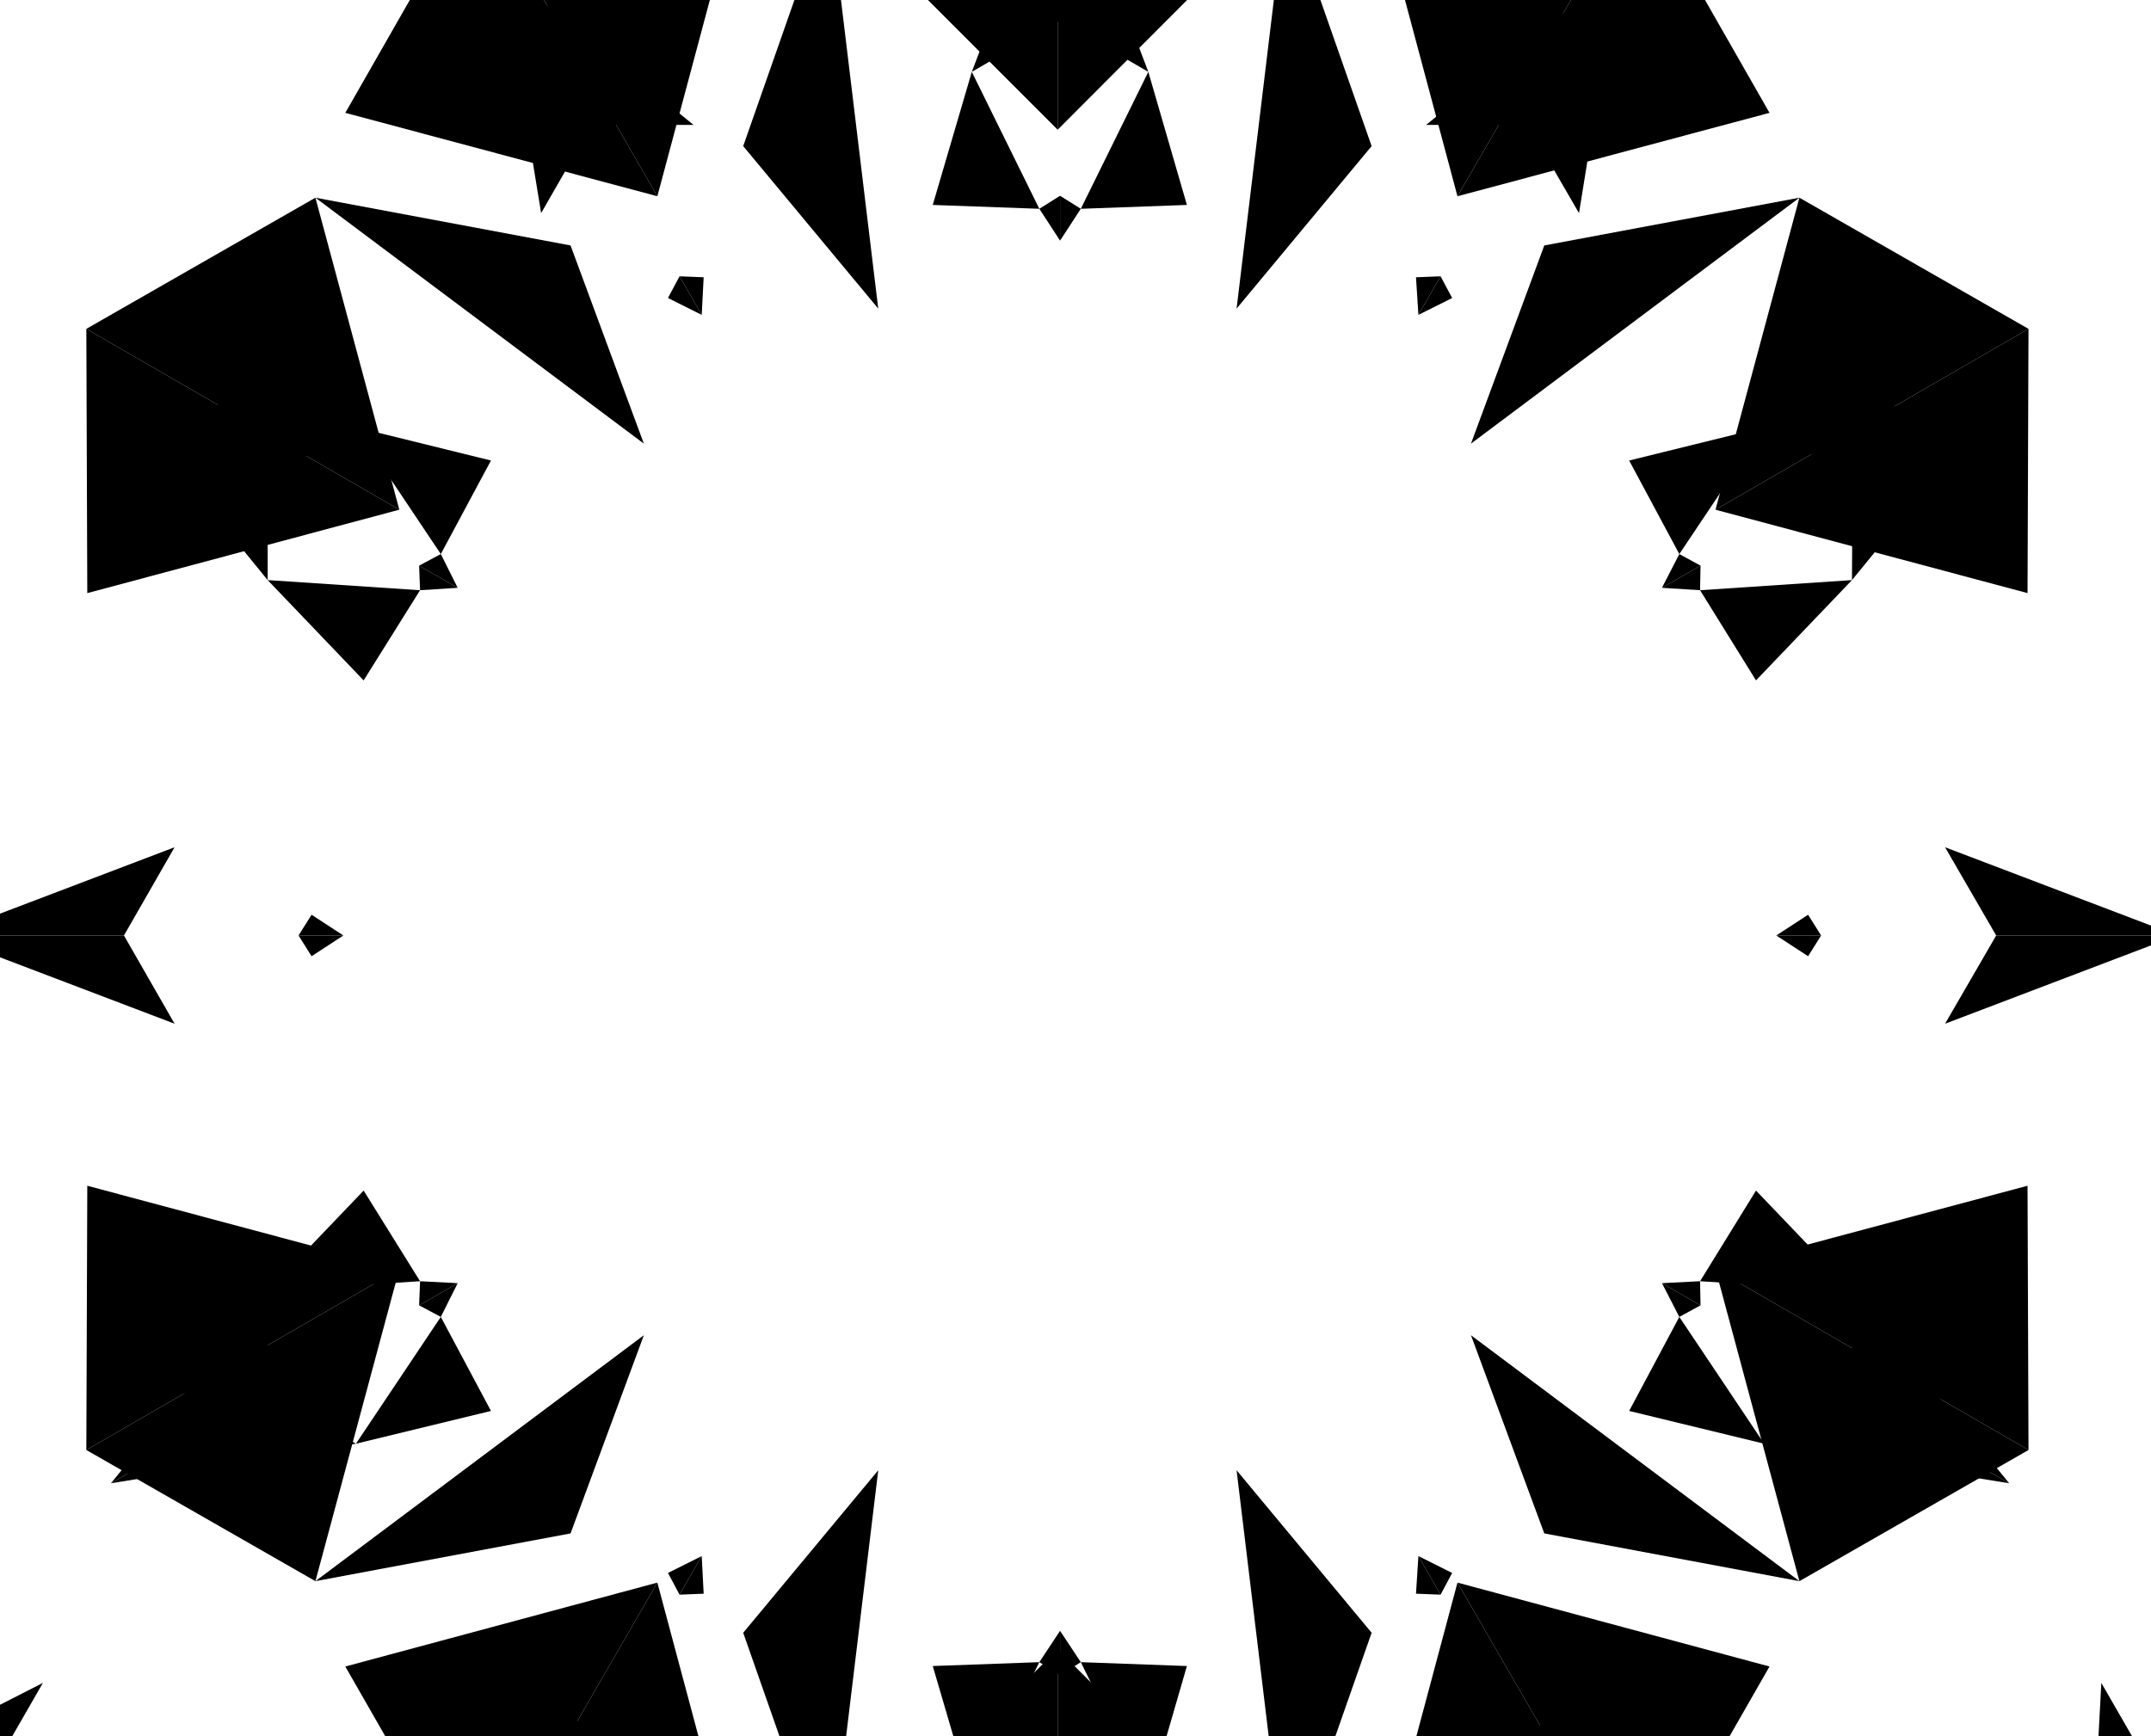
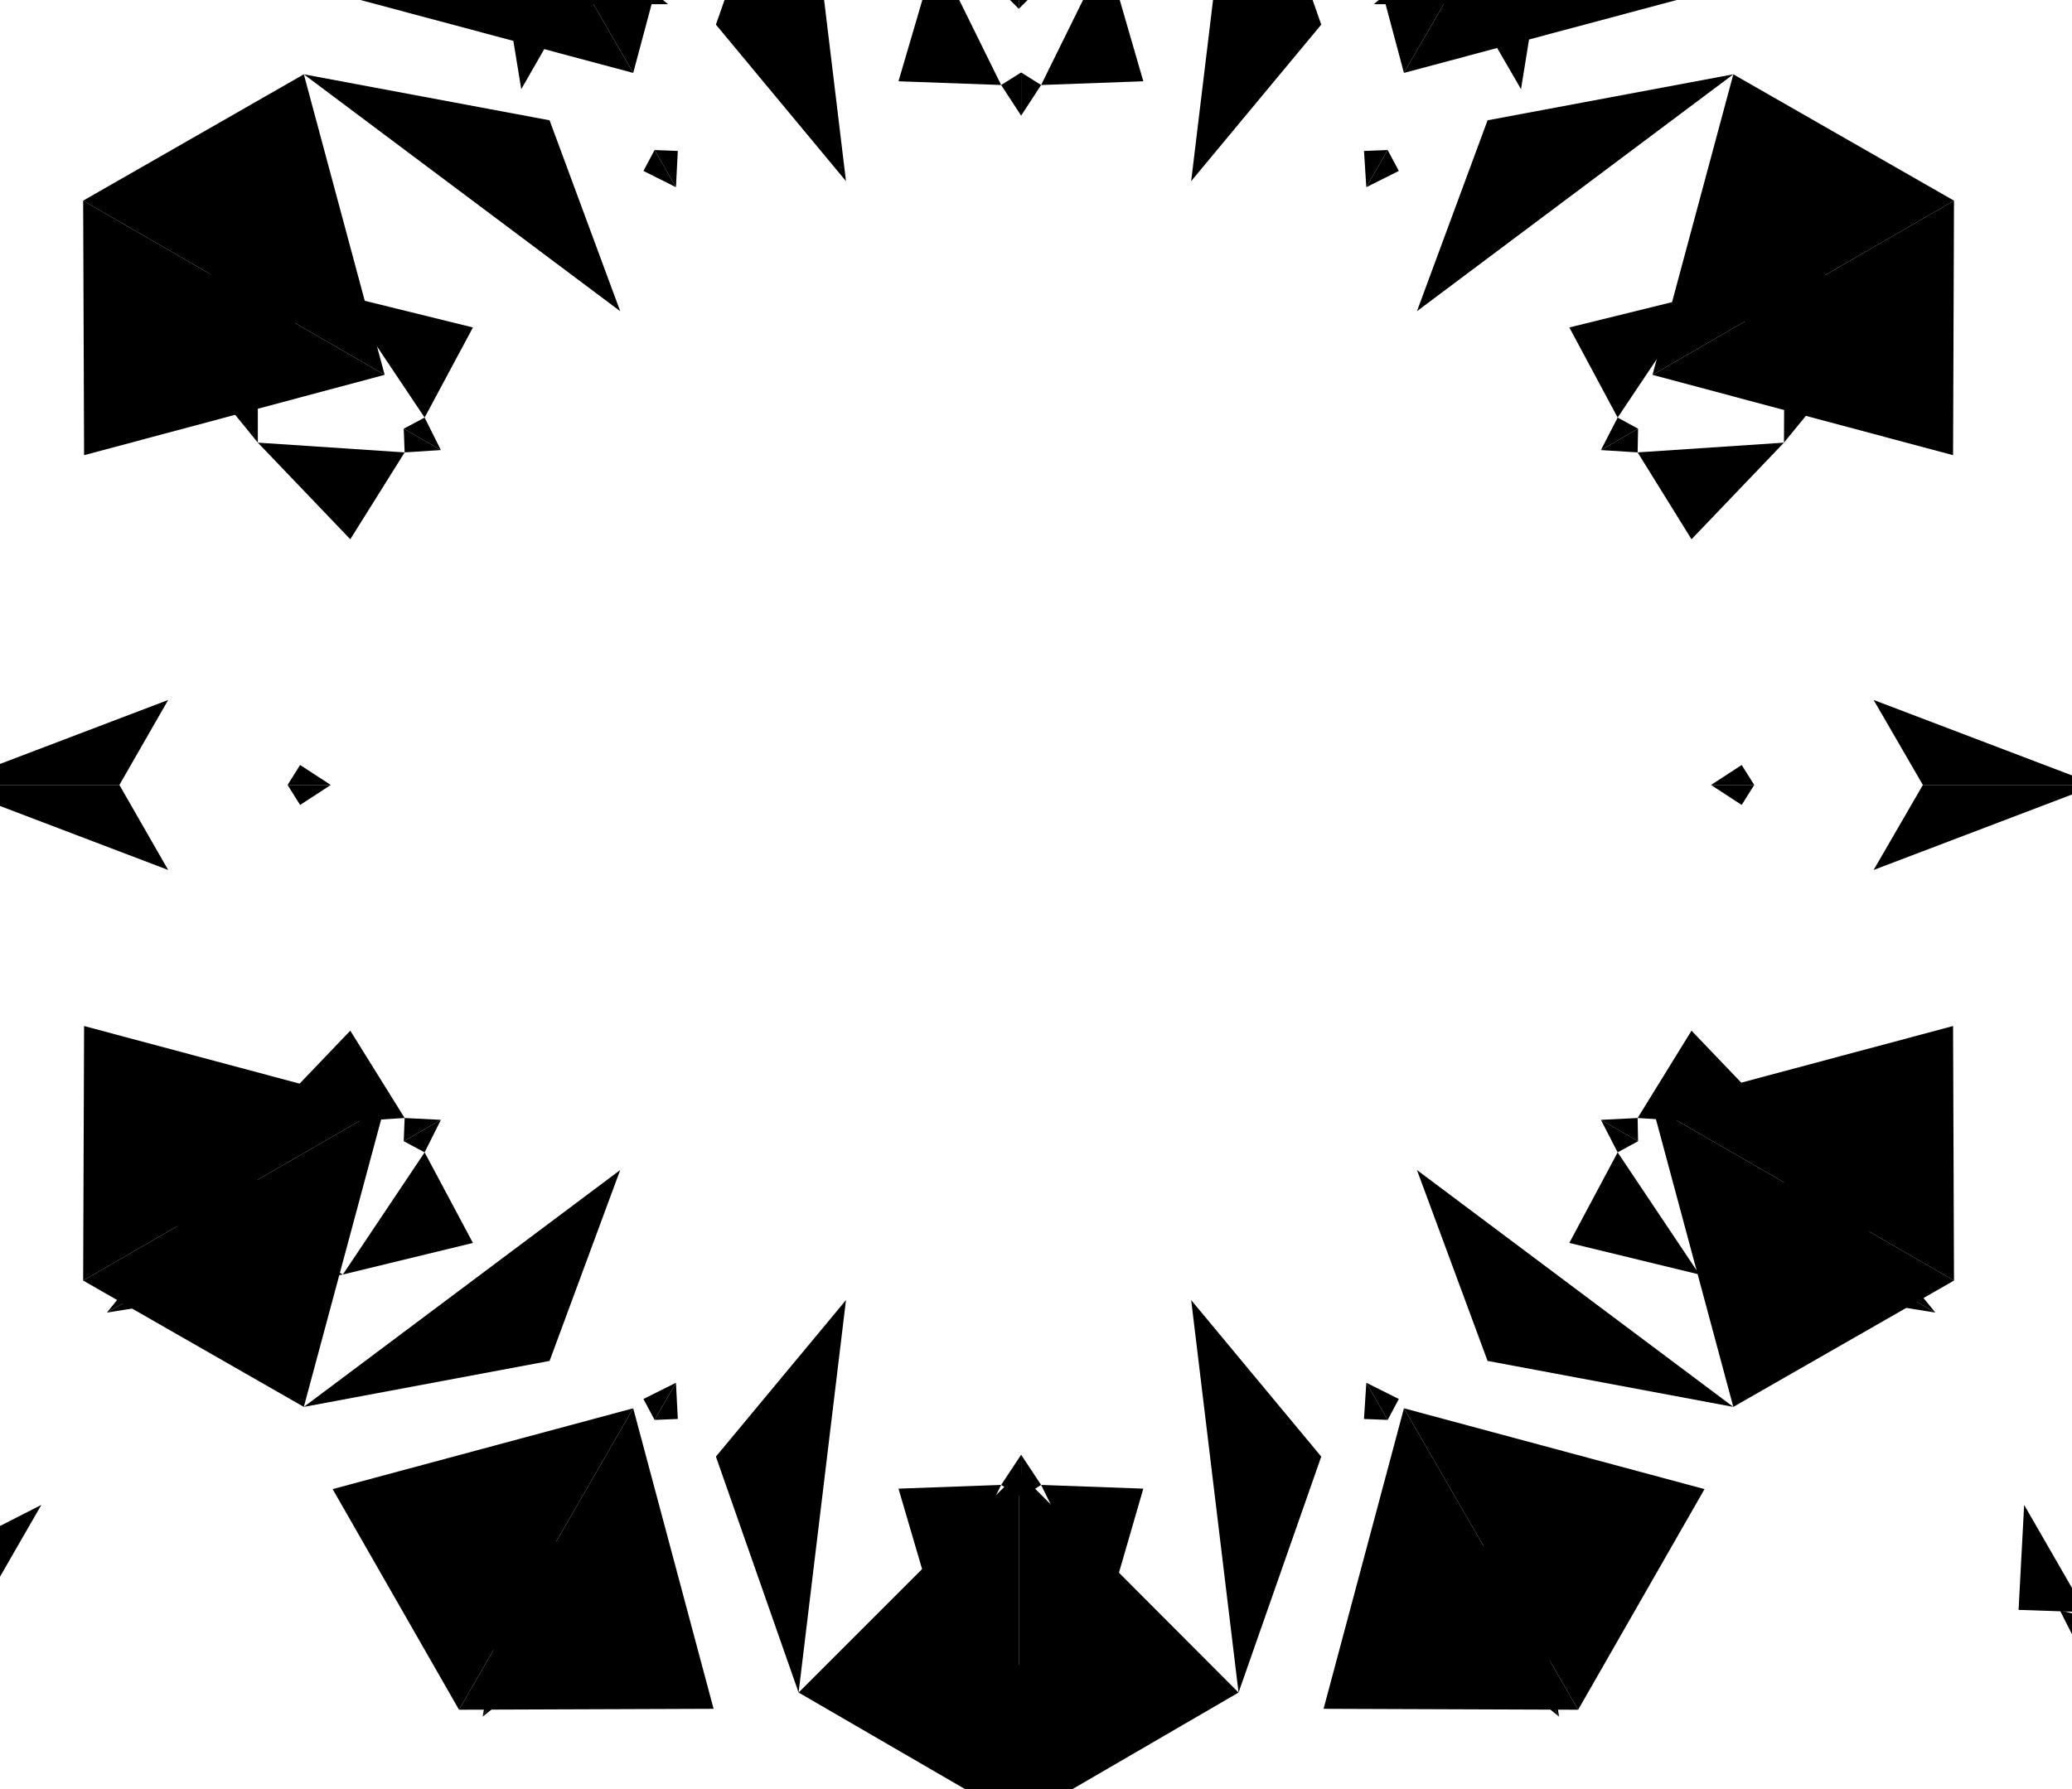
- <svg xmlns="http://www.w3.org/2000/svg" version="1.1" xml:space="preserve" viewBox="200 200 446 360" id="background" class="animated-background hidden-xs">
+ <svg xmlns="http://www.w3.org/2000/svg" version="1.1" xml:space="preserve" viewBox="200 225 446 385" id="background" class="animated-background hidden-xs">
  <g class="inner">
    <g class="main">
      <polygon points="371.9,179.5 419.3,226.9 419.3,152   " />
      <polygon points="466.6,179.5 419.3,226.9 419.3,152   " />
      <polygon points="371.9,179.5 382.1,264 354.1,230.3   " />
      <polygon points="466.6,179.5 456.4,264 484.4,230.3   " />
      <polygon points="218.1,323 282.8,305.7 217.9,268.2   " />
      <polygon points="265.4,241 282.8,305.7 217.9,268.2   " />
      <polygon points="265.4,241 333.5,292 318.3,250.9   " />
      <polygon points="265.4,527.9 282.8,463.2 217.9,500.7   " />
      <polygon points="218.1,445.9 282.8,463.2 217.9,500.7   " />
      <polygon points="265.4,527.9 333.5,476.9 318.3,518   " />
      <polygon points="466.6,589.4 419.3,542 419.3,616.9   " />
      <polygon points="371.9,589.4 419.3,542 419.3,616.9   " />
      <polygon points="466.6,589.4 456.4,504.9 484.4,538.6   " />
      <polygon points="371.9,589.4 382.1,504.9 354.1,538.6   " />
      <polygon points="620.4,445.9 555.7,463.2 620.6,500.7   " />
      <polygon points="573.1,527.9 555.7,463.2 620.6,500.7   " />
      <polygon points="573.1,527.9 505,476.9 520.2,518   " />
      <polygon points="573.1,241 555.7,305.7 620.6,268.2   " />
      <polygon points="620.4,323 555.7,305.7 620.6,268.2   " />
      <polygon points="573.1,241 505,292 520.2,250.9   " />
      <polygon points="484.9,176 502.2,240.7 539.7,175.8   " />
      <polygon points="566.9,223.4 502.2,240.7 539.7,175.8   " />
      <polygon points="271.6,223.4 336.3,240.7 298.8,175.8   " />
      <polygon points="353.6,176 336.3,240.7 298.8,175.8   " />
      <polygon points="353.6,592.9 336.3,528.2 298.8,593.1   " />
      <polygon points="271.6,545.6 336.3,528.2 298.8,593.1   " />
      <polygon points="566.9,545.6 502.2,528.2 539.7,593.1   " />
      <polygon points="484.9,592.9 502.2,528.2 539.7,593.1   " />
    </g>
    <g class="accents">
      <polygon points="345.5,522.7 345.9,530.5 340.9,530.7 " />
      <polygon points="494.1,522.7 501.1,526.2 498.7,530.7  " />
      <polygon points="494.1,522.7 493.6,530.5 498.7,530.7  " />
      <polygon points="393.4,242.5 401.5,214.9 415.5,243.3   " />
      <polygon points="446.1,242.5 438.1,214.9 424.1,243.3   " />
      <polygon points="419.8,249.9 415.5,243.3 419.8,240.6   " />
      <polygon points="419.8,249.9 424.1,243.3 419.8,240.6   " />
      <polygon points="419.8,166.8 401.5,214.9 419.8,204.3   " />
      <polygon points="419.8,166.8 438.1,214.9 419.8,204.3   " />
      <polygon points="275.4,341.1 255.5,320.3 287.1,322.4   " />
      <polygon points="301.8,295.5 273.8,288.6 291.4,314.9   " />
      <polygon points="294.9,321.9 287.1,322.4 286.9,317.3   " />
      <polygon points="294.9,321.9 291.4,314.9 286.9,317.3   " />
      <polygon points="223,280.4 255.5,320.3 255.5,299.2   " />
      <polygon points="223,280.4 273.8,288.6 255.5,299.2   " />
      <polygon points="301.8,492.6 273.8,499.4 291.4,473.1   " />
      <polygon points="275.4,446.9 255.5,467.7 287.1,465.7   " />
      <polygon points="294.9,466.1 291.4,473.1 286.9,470.7   " />
      <polygon points="294.9,466.1 287.1,465.7 286.9,470.7   " />
      <polygon points="223,507.6 273.8,499.4 255.5,488.9   " />
      <polygon points="223,507.6 255.5,467.7 255.5,488.9   " />
      <polygon points="446.1,545.5 438.1,573.1 424.1,544.7   " />
      <polygon points="393.4,545.5 401.5,573.1 415.5,544.7   " />
      <polygon points="419.8,538.2 424.1,544.7 419.8,547.4   " />
      <polygon points="419.8,538.2 415.5,544.7 419.8,547.4   " />
      <polygon points="419.8,621.3 438.1,573.1 419.8,583.7   " />
      <polygon points="419.8,621.3 401.5,573.1 419.8,583.7   " />
      <polygon points="564.1,446.9 584,467.7 552.5,465.7   " />
      <polygon points="537.8,492.6 565.8,499.4 548.2,473.1   " />
      <polygon points="544.6,466.1 552.5,465.7 552.6,470.7   " />
      <polygon points="544.6,466.1 548.2,473.1 552.6,470.7   " />
      <polygon points="616.6,507.6 584,467.7 584.1,488.9   " />
      <polygon points="616.6,507.6 565.8,499.4 584.1,488.9   " />
      <polygon points="537.8,295.5 565.8,288.6 548.2,314.9   " />
      <polygon points="564.1,341.1 584,320.3 552.5,322.4   " />
      <polygon points="544.6,321.9 548.2,314.9 552.6,317.3   " />
      <polygon points="544.6,321.9 552.5,322.4 552.6,317.3   " />
      <polygon points="616.6,280.4 565.8,288.6 584.1,299.2   " />
      <polygon points="616.6,280.4 584,320.3 584.1,299.2   " />
      <polygon points="494.1,265.3 493.6,257.5 498.7,257.3   " />
      <polygon points="494.1,265.3 501.1,261.8 498.7,257.3   " />
      <polygon points="535.6,193.4 495.7,225.9 516.8,225.9   " />
      <polygon points="535.6,193.4 527.4,244.2 516.8,225.9   " />
      <polygon points="345.5,265.3 338.5,261.8 340.9,257.3   " />
      <polygon points="345.5,265.3 345.9,257.5 340.9,257.3   " />
      <polygon points="303.9,193.4 312.2,244.2 322.7,225.9   " />
      <polygon points="303.9,193.4 343.8,225.9 322.7,225.9   " />
      <polygon points="271.2,394 264.6,398.3 261.9,394   " />
      <polygon points="271.2,394 264.6,389.7 261.9,394   " />
      <polygon points="188.1,394 236.2,412.3 225.7,394   " />
      <polygon points="188.1,394 236.2,375.7 225.7,394   " />
      <polygon points="345.5,522.7 338.5,526.2 340.9,530.7   " />
      <polygon points="303.9,594.6 343.8,562.1 322.7,562.1   " />
      <polygon points="303.9,594.6 312.2,543.8 322.7,562.1   " />
      <polygon points="535.6,594.6 527.4,543.8 516.8,562.1   " />
      <polygon points="535.6,594.6 495.7,562.1 516.8,562.1   " />
      <polygon points="568.3,394 574.9,389.7 577.6,394   " />
      <polygon points="568.3,394 574.9,398.3 577.6,394   " />
      <polygon points="651.4,394 603.3,375.7 613.9,394   " />
      <polygon points="651.4,394 603.3,412.3 613.9,394   " />
      <polygon points="422.3,593.5 409.9,612.5 422.3,620.1   " />
    </g>
  </g>
  <g class="outer">
    <g class="main">
      <polygon points="369.2,96.7 325.8,30.5 384.5,44.2  " />
      <polygon points="469.3,96.7 512.8,30.5 454,44.2  " />
      <polygon points="384.5,44.2 419.3,75.8 419.3,93.1 411.1,98.1  " />
      <polygon points="454,44.2 419.3,75.8 419.3,93.1 427.4,98.1  " />
      <polygon points="145,283.9 66,288.5 107.2,244.4  " />
      <polygon points="195.1,197.3 159.5,126.5 141.9,184.3  " />
      <polygon points="107.2,244.4 152,230.1 166.9,238.8 167.2,248.4  " />
      <polygon points="141.9,184.3 152,230.1 166.9,238.8 175.4,234.2  " />
      <polygon points="195.1,571.7 159.5,642.4 141.9,584.7  " />
      <polygon points="145,485 66,480.5 107.2,524.5  " />
      <polygon points="141.9,584.7 152,538.8 166.9,530.2 175.4,534.7  " />
      <polygon points="107.2,524.5 152,538.8 166.9,530.2 167.2,520.6  " />
      <polygon points="469.3,672.2 512.8,738.4 454,724.7  " />
      <polygon points="369.2,672.2 325.8,738.4 384.5,724.7  " />
      <polygon points="454,724.7 419.3,693.1 419.3,675.9 427.4,670.8  " />
      <polygon points="384.5,724.7 419.3,693.1 419.3,675.9 411.1,670.8  " />
      <polygon points="693.5,485 772.5,480.5 731.3,524.5  " />
      <polygon points="643.4,571.7 679,642.4 696.6,584.7  " />
      <polygon points="731.3,524.5 686.6,538.8 671.6,530.2 671.3,520.6  " />
      <polygon points="696.6,584.7 686.6,538.8 671.6,530.2 663.1,534.7  " />
      <polygon points="643.4,197.3 679,126.5 696.6,184.2  " />
      <polygon points="693.5,283.9 772.5,288.5 731.3,244.4  " />
      <polygon points="696.6,184.2 686.6,230.1 671.6,238.8 663.1,234.2  " />
      <polygon points="731.3,244.4 686.6,230.1 671.6,238.8 671.3,248.4  " />
      <polygon points="563.5,65.1 577.8,109.9 569.2,124.8 559.6,125.1  " />
      <polygon points="623.7,99.9 577.8,109.9 569.2,124.8 573.7,133.3  " />
      <polygon points="214.8,99.9 260.7,109.9 269.4,124.8 264.8,133.3  " />
      <polygon points="275,65.1 260.7,109.9 269.4,124.8 279,125.1  " />
      <polygon points="70.6,419.2 102.2,384.5 119.5,384.5 124.5,392.6  " />
      <polygon points="70.6,349.7 102.2,384.5 119.5,384.5 124.5,376.3  " />
      <polygon points="275,703.8 260.7,659 269.4,644.1 279,643.8  " />
      <polygon points="214.8,669 260.7,659 269.4,644.1 264.8,635.6  " />
      <polygon points="623.7,669 577.8,659 569.2,644.1 573.7,635.6  " />
      <polygon points="563.5,703.8 577.8,659 569.2,644.1 559.6,643.8  " />
      <polygon points="767.9,349.7 736.3,384.5 719.1,384.5 714,376.3  " />
      <polygon points="767.9,419.2 736.3,384.5 719.1,384.5 714,392.6  " />
    </g>
    <g class="accents">
      <polygon points="63.6,386.5 41,385.2 40.6,399.8  " />
      <polygon points="781,386.4 791.2,406.6 804,399.8  " />
      <polygon points="208.9,549 188.7,559.3 195.6,572.1  " />
      <polygon points="635.7,549 634.5,571.6 649,572.1  " />
      <polygon points="781,254.1 803.5,255.3 804,240.8  " />
      <polygon points="63.6,254.1 53.4,233.9 40.6,240.8  " />
      <polygon points="635.7,91.5 655.9,81.3 649,68.5  " />
      <polygon points="208.9,91.5 210.1,68.9 195.6,68.5  " />
      <polygon points="215.7,682.8 195.6,693 202.4,705.8  " />
      <polygon points="642.6,682.8 641.4,705.4 655.9,705.8  " />
    </g>
  </g>
</svg>
